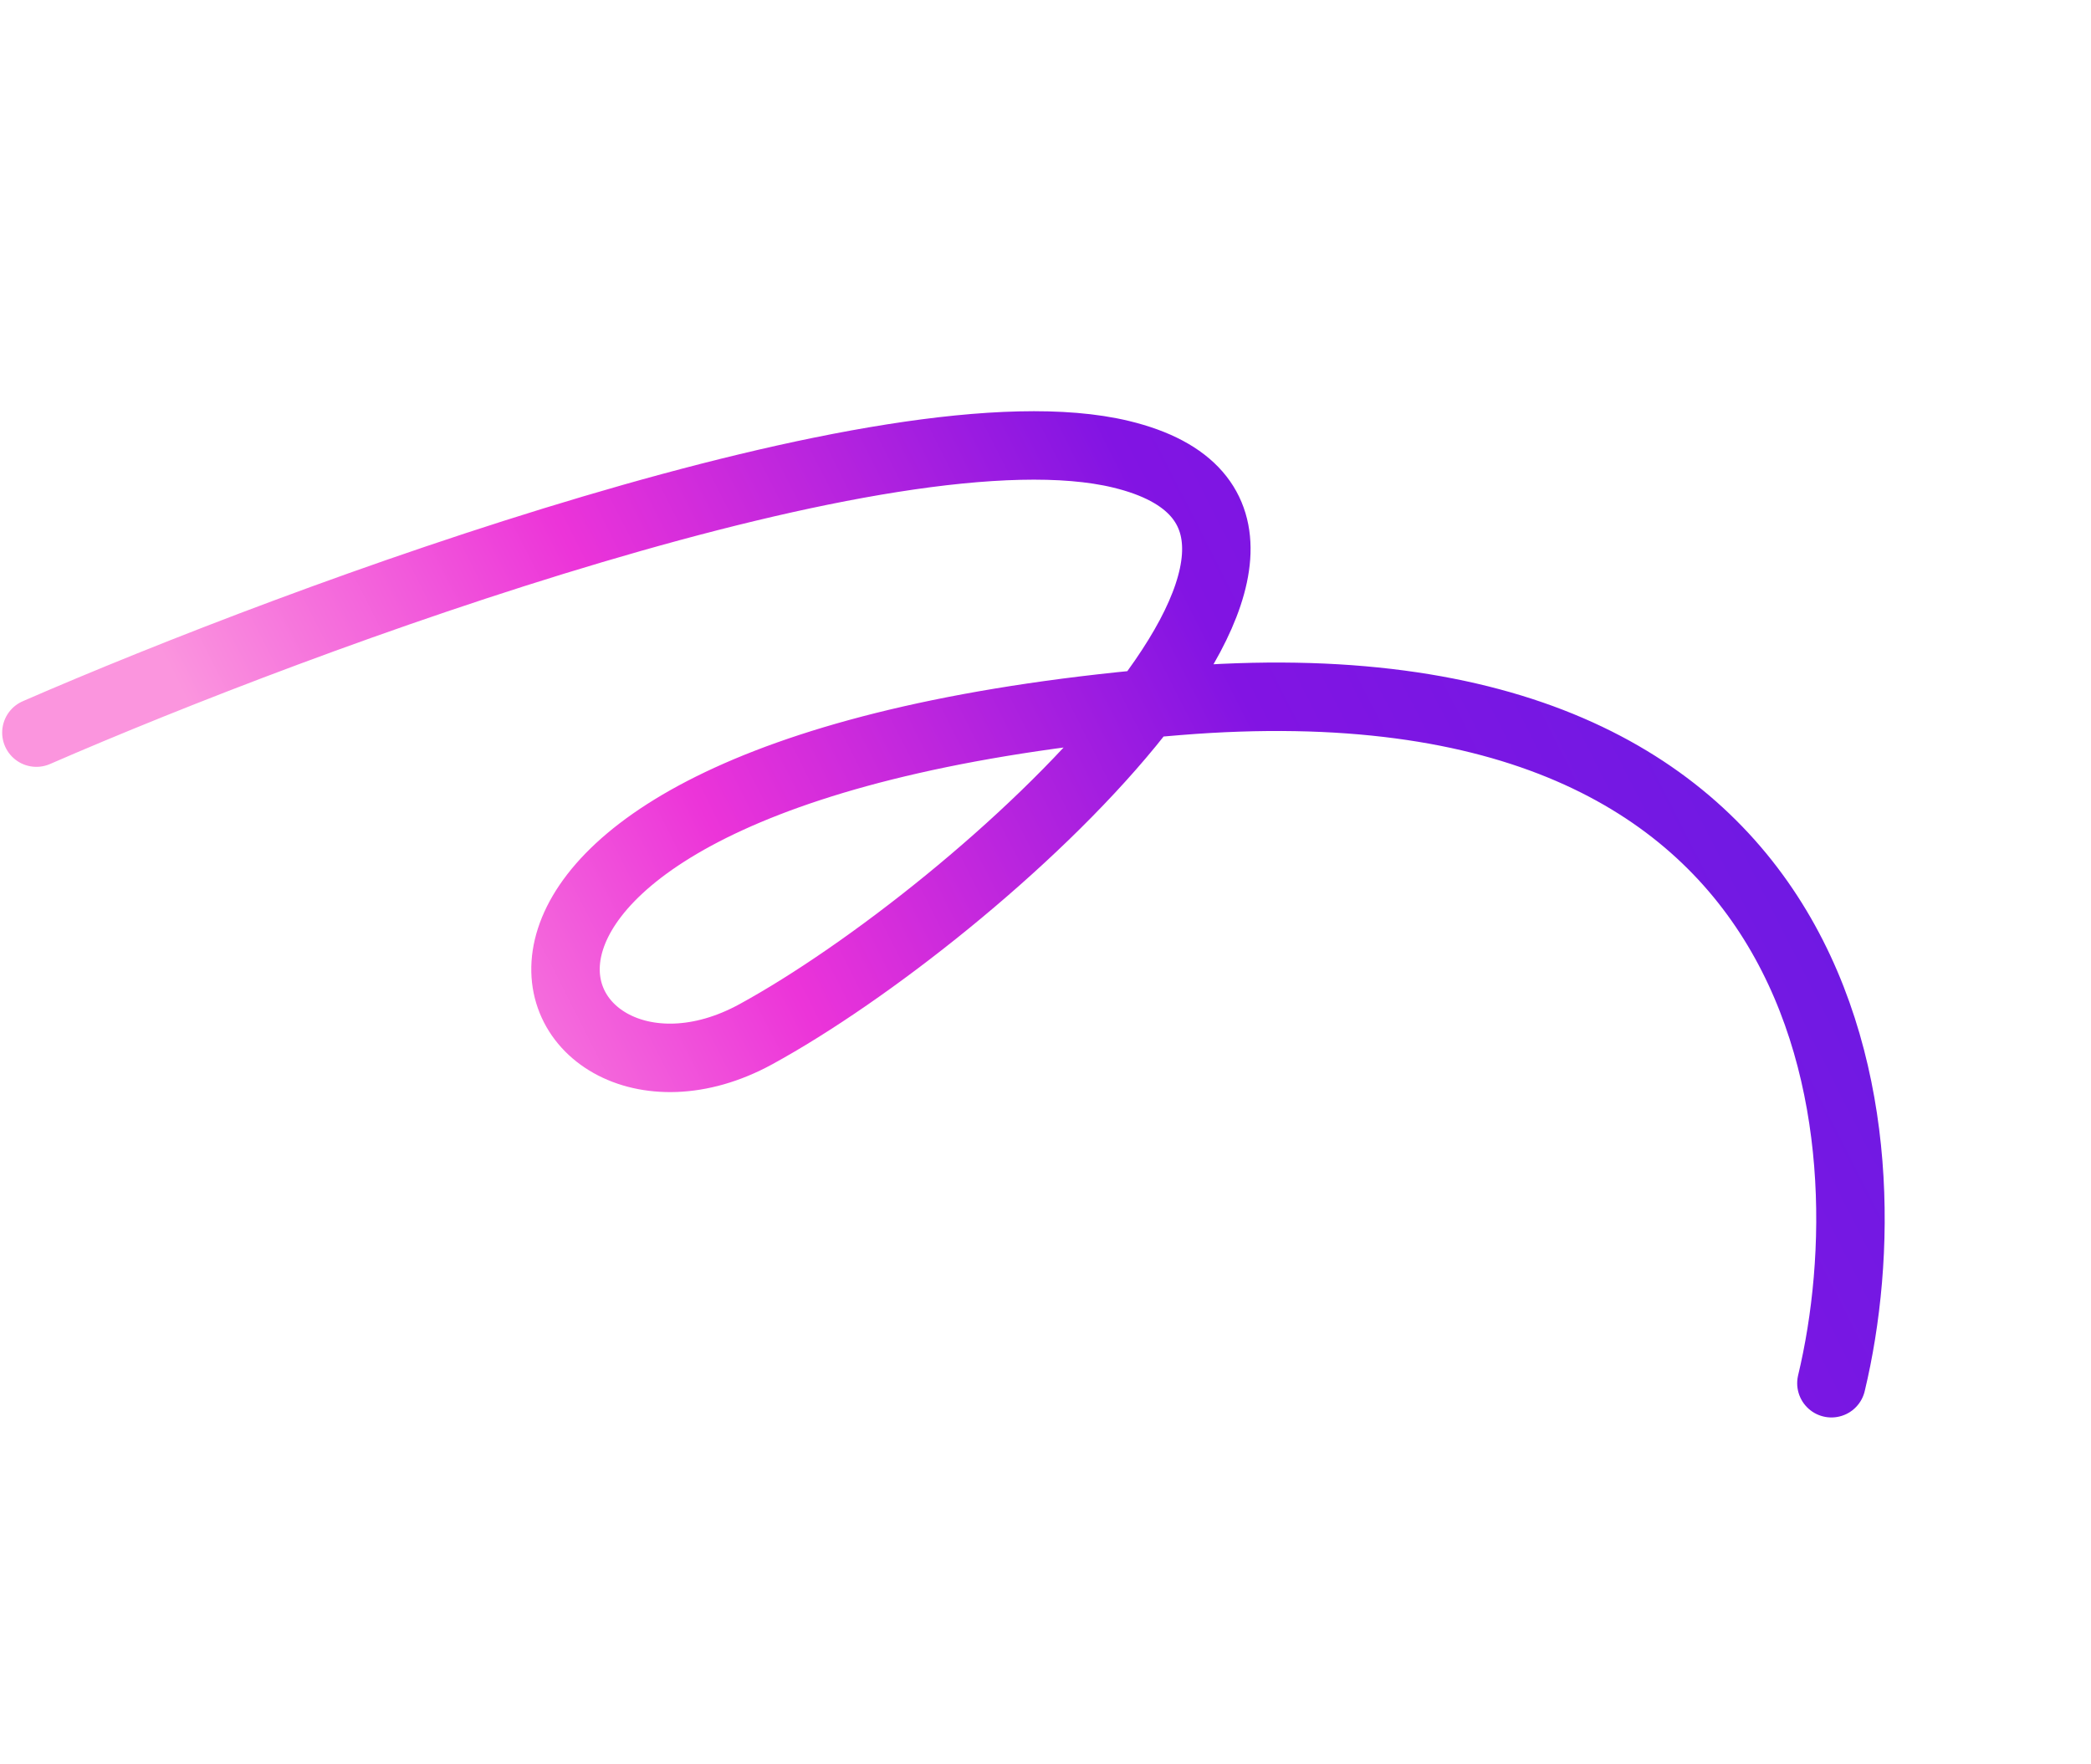
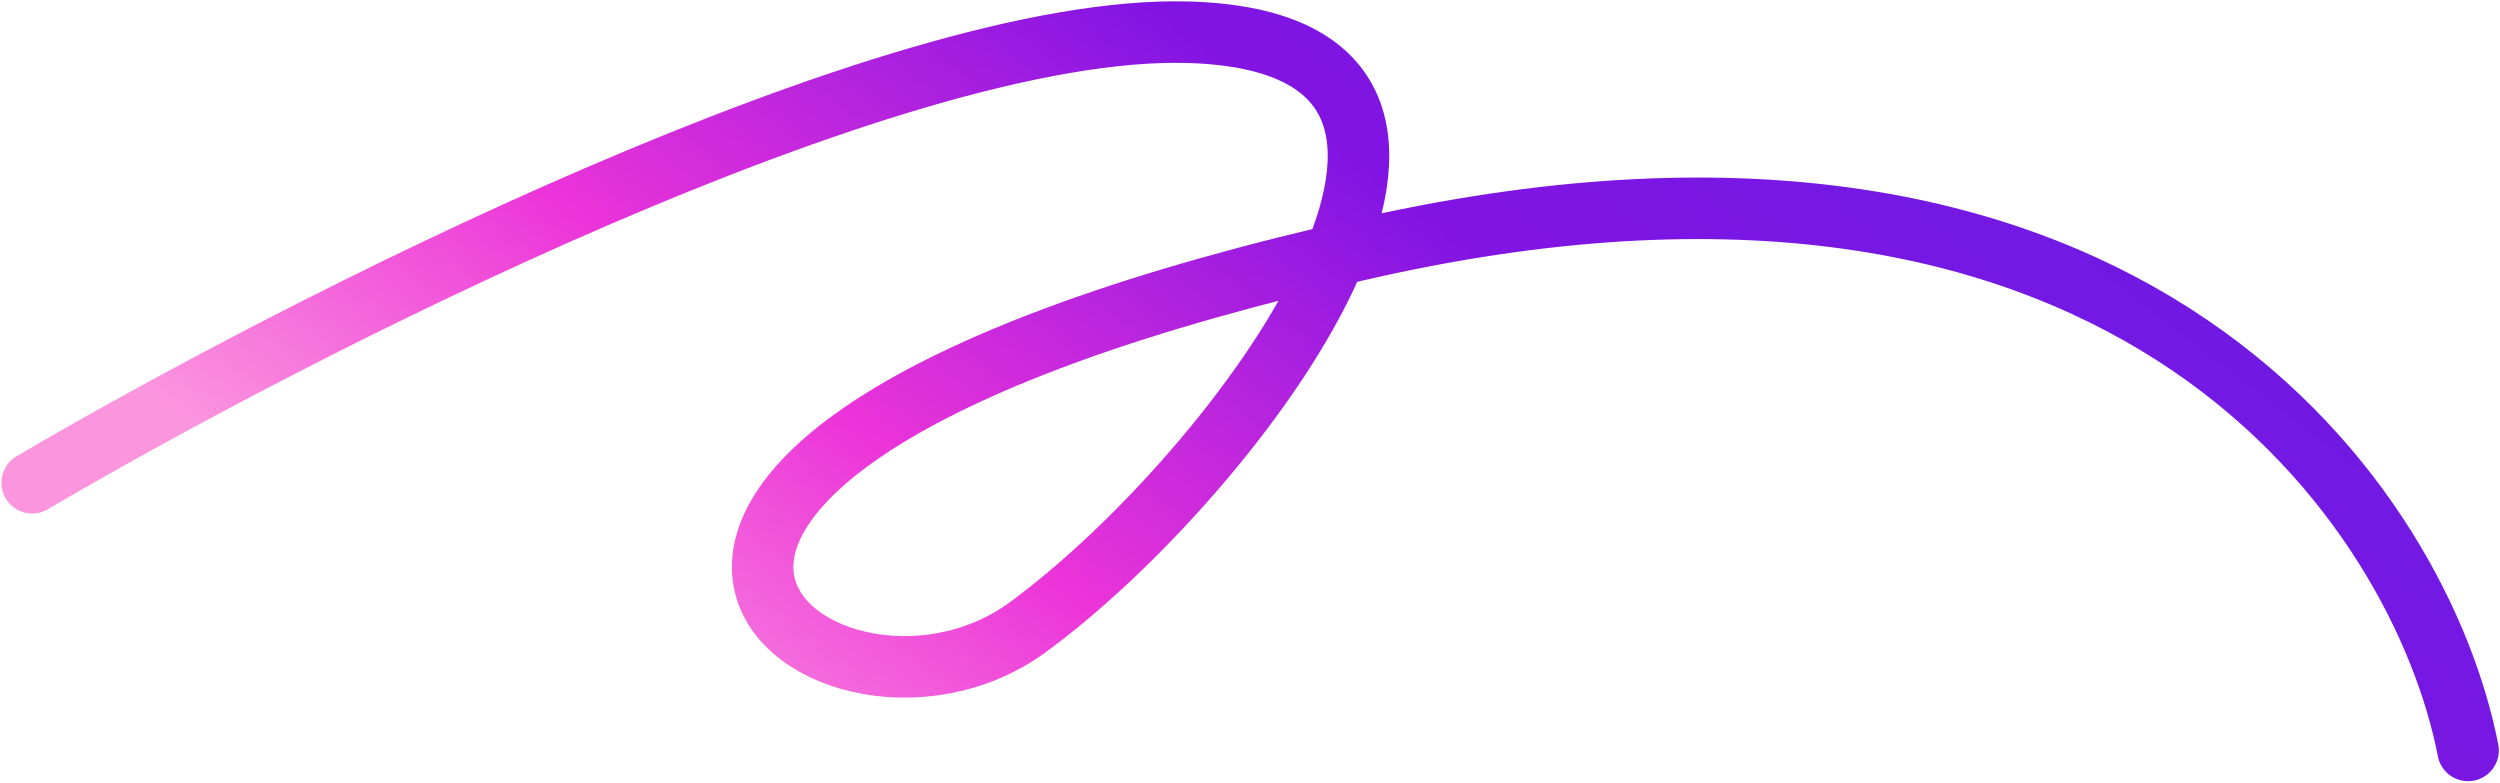
- <svg xmlns="http://www.w3.org/2000/svg" width="1187" height="1001" viewBox="0 0 1187 1001" fill="none">
-   <path d="M20.664 415.878C171.766 350.137 506.455 226.496 636.391 257.866C798.81 297.078 555.705 517.898 429.011 587.127C302.318 656.357 195.508 436.402 668.573 397.904C1047.03 367.105 1073.64 643.273 1039.64 785.207" stroke="url(#paint0_linear_10_3)" stroke-width="38.86" stroke-linecap="round" />
+ <svg xmlns="http://www.w3.org/2000/svg" width="1579" height="494" viewBox="0 0 1579 494" fill="none">
+   <path d="M20.325 304.913C185.506 207.731 562.873 14.767 750.843 20.372C985.805 27.377 780.145 300.443 649.014 396.239C517.879 492.034 261.924 290.453 866.5 155.94C1350.16 48.33 1529.58 323.12 1558.83 473.967" stroke="url(#paint0_linear_10_81)" stroke-width="38.86" stroke-linecap="round" />
  <defs>
-     <linearGradient id="paint0_linear_10_3" x1="67.016" y1="337.289" x2="862.344" y2="-66.574" gradientUnits="userSpaceOnUse">
+     <linearGradient id="paint0_linear_10_81" x1="40.476" y1="215.835" x2="625.141" y2="-548.969" gradientUnits="userSpaceOnUse">
      <stop offset="0.008" stop-color="#FB95DE" />
      <stop offset="0.27" stop-color="#EC34D9" />
      <stop offset="0.609" stop-color="#8214E3" />
      <stop offset="0.985" stop-color="#681CE3" />
    </linearGradient>
  </defs>
</svg>
